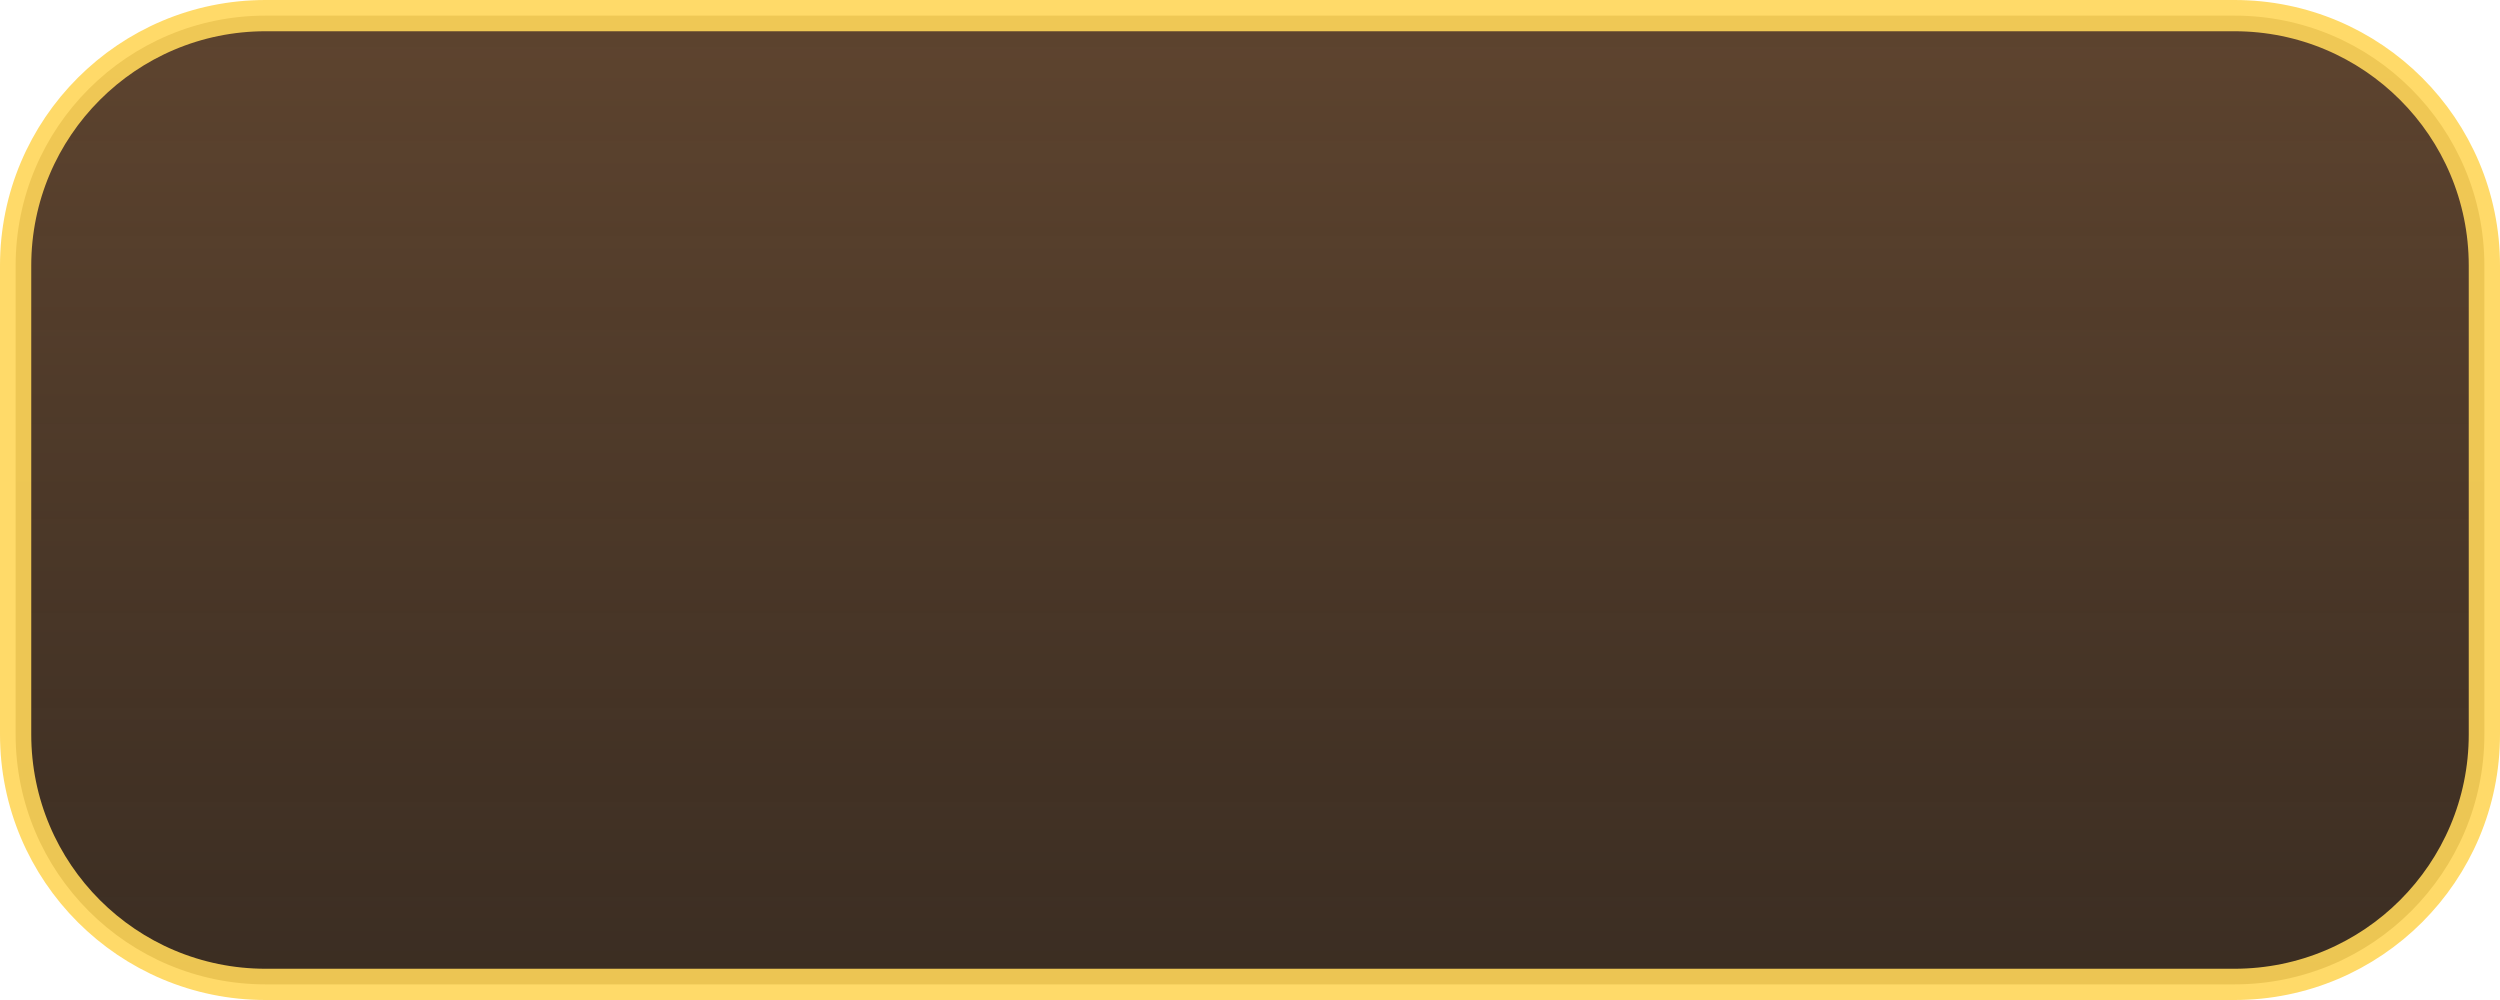
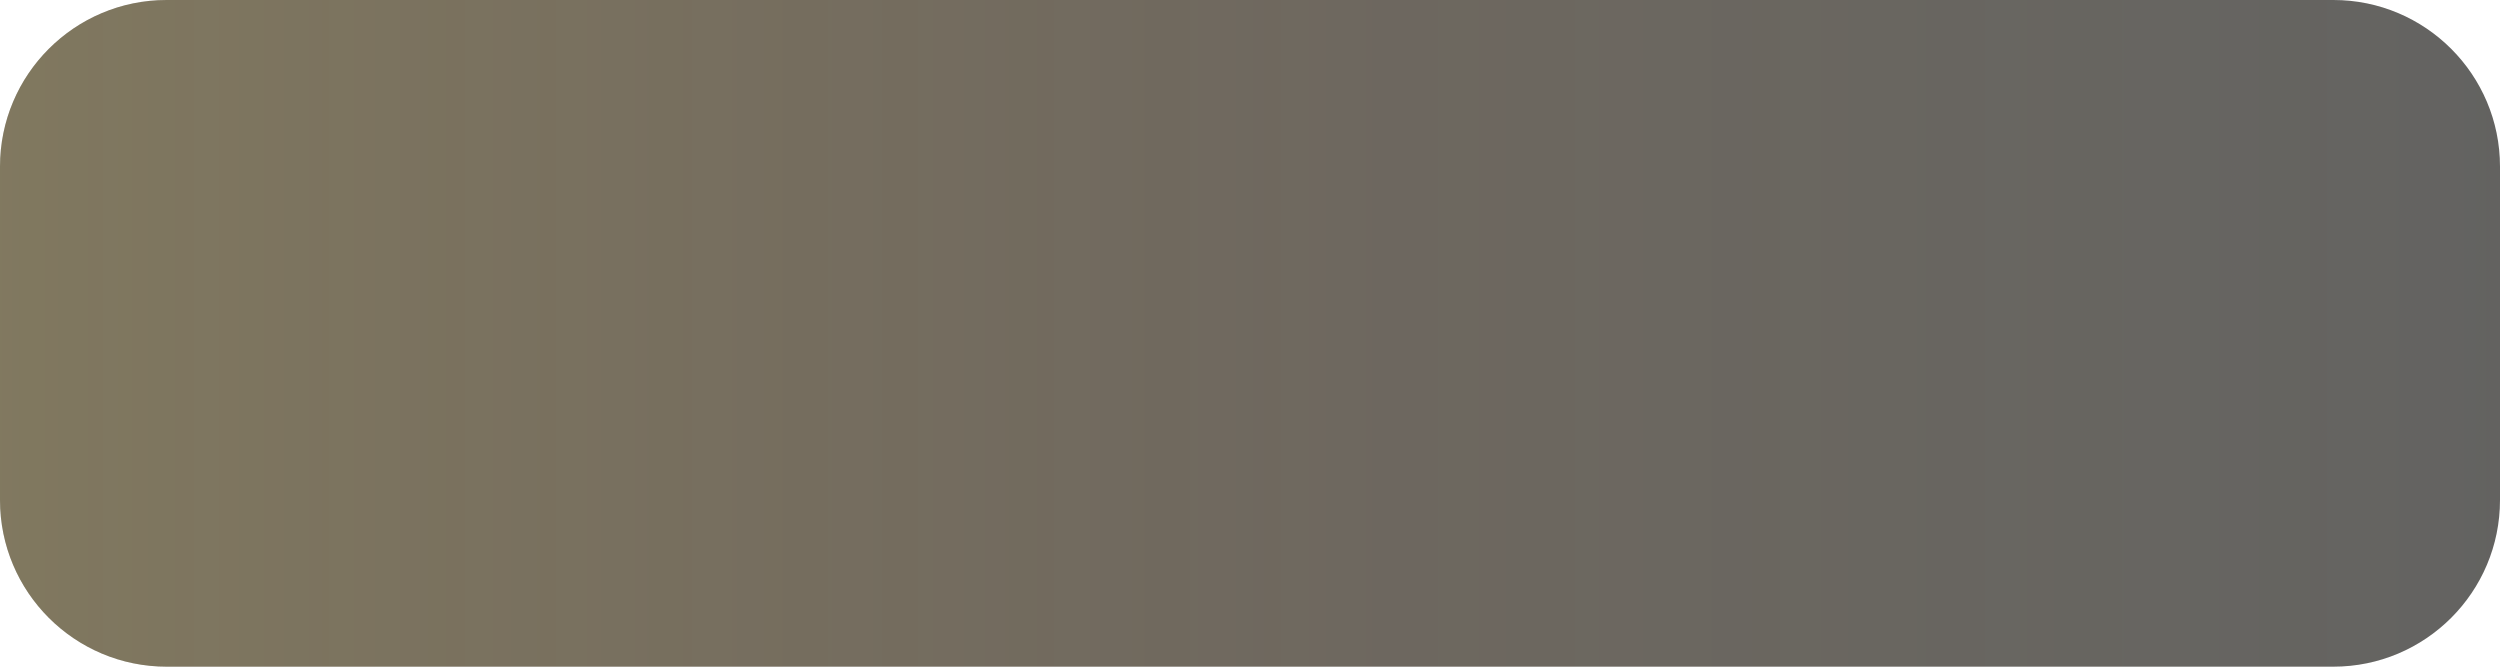
- <svg xmlns="http://www.w3.org/2000/svg" width="160" height="64" viewBox="0 0 160 64">
+ <svg xmlns="http://www.w3.org/2000/svg" width="240" height="64" viewBox="0 0 240 64">
  <defs>
-     <linearGradient id="g" x1="0" y1="0" x2="0" y2="1">
-       <stop offset="0" stop-color="#573c26" stop-opacity="0.96" />
-       <stop offset="1" stop-color="#2a1b0f" stop-opacity="0.92" />
+     <linearGradient id="gold" x1="0" y1="0" x2="1" y2="0">
+       <stop offset="0" stop-color="#ffd659" stop-opacity="0.20" />
+       <stop offset="0.55" stop-color="#ffb347" stop-opacity="0.08" />
+       <stop offset="1" stop-color="#ffd659" stop-opacity="0.015" />
    </linearGradient>
  </defs>
-   <rect x="1" y="1" width="158" height="62" rx="16" fill="url(#g)" stroke="#ffd659" stroke-opacity="0.9" stroke-width="2" />
+   <rect x="0" y="0" width="240" height="64" rx="16" fill="#000000" fill-opacity="0.62" />
+   <rect x="0" y="0" width="240" height="64" rx="16" fill="url(#gold)" />
</svg>
